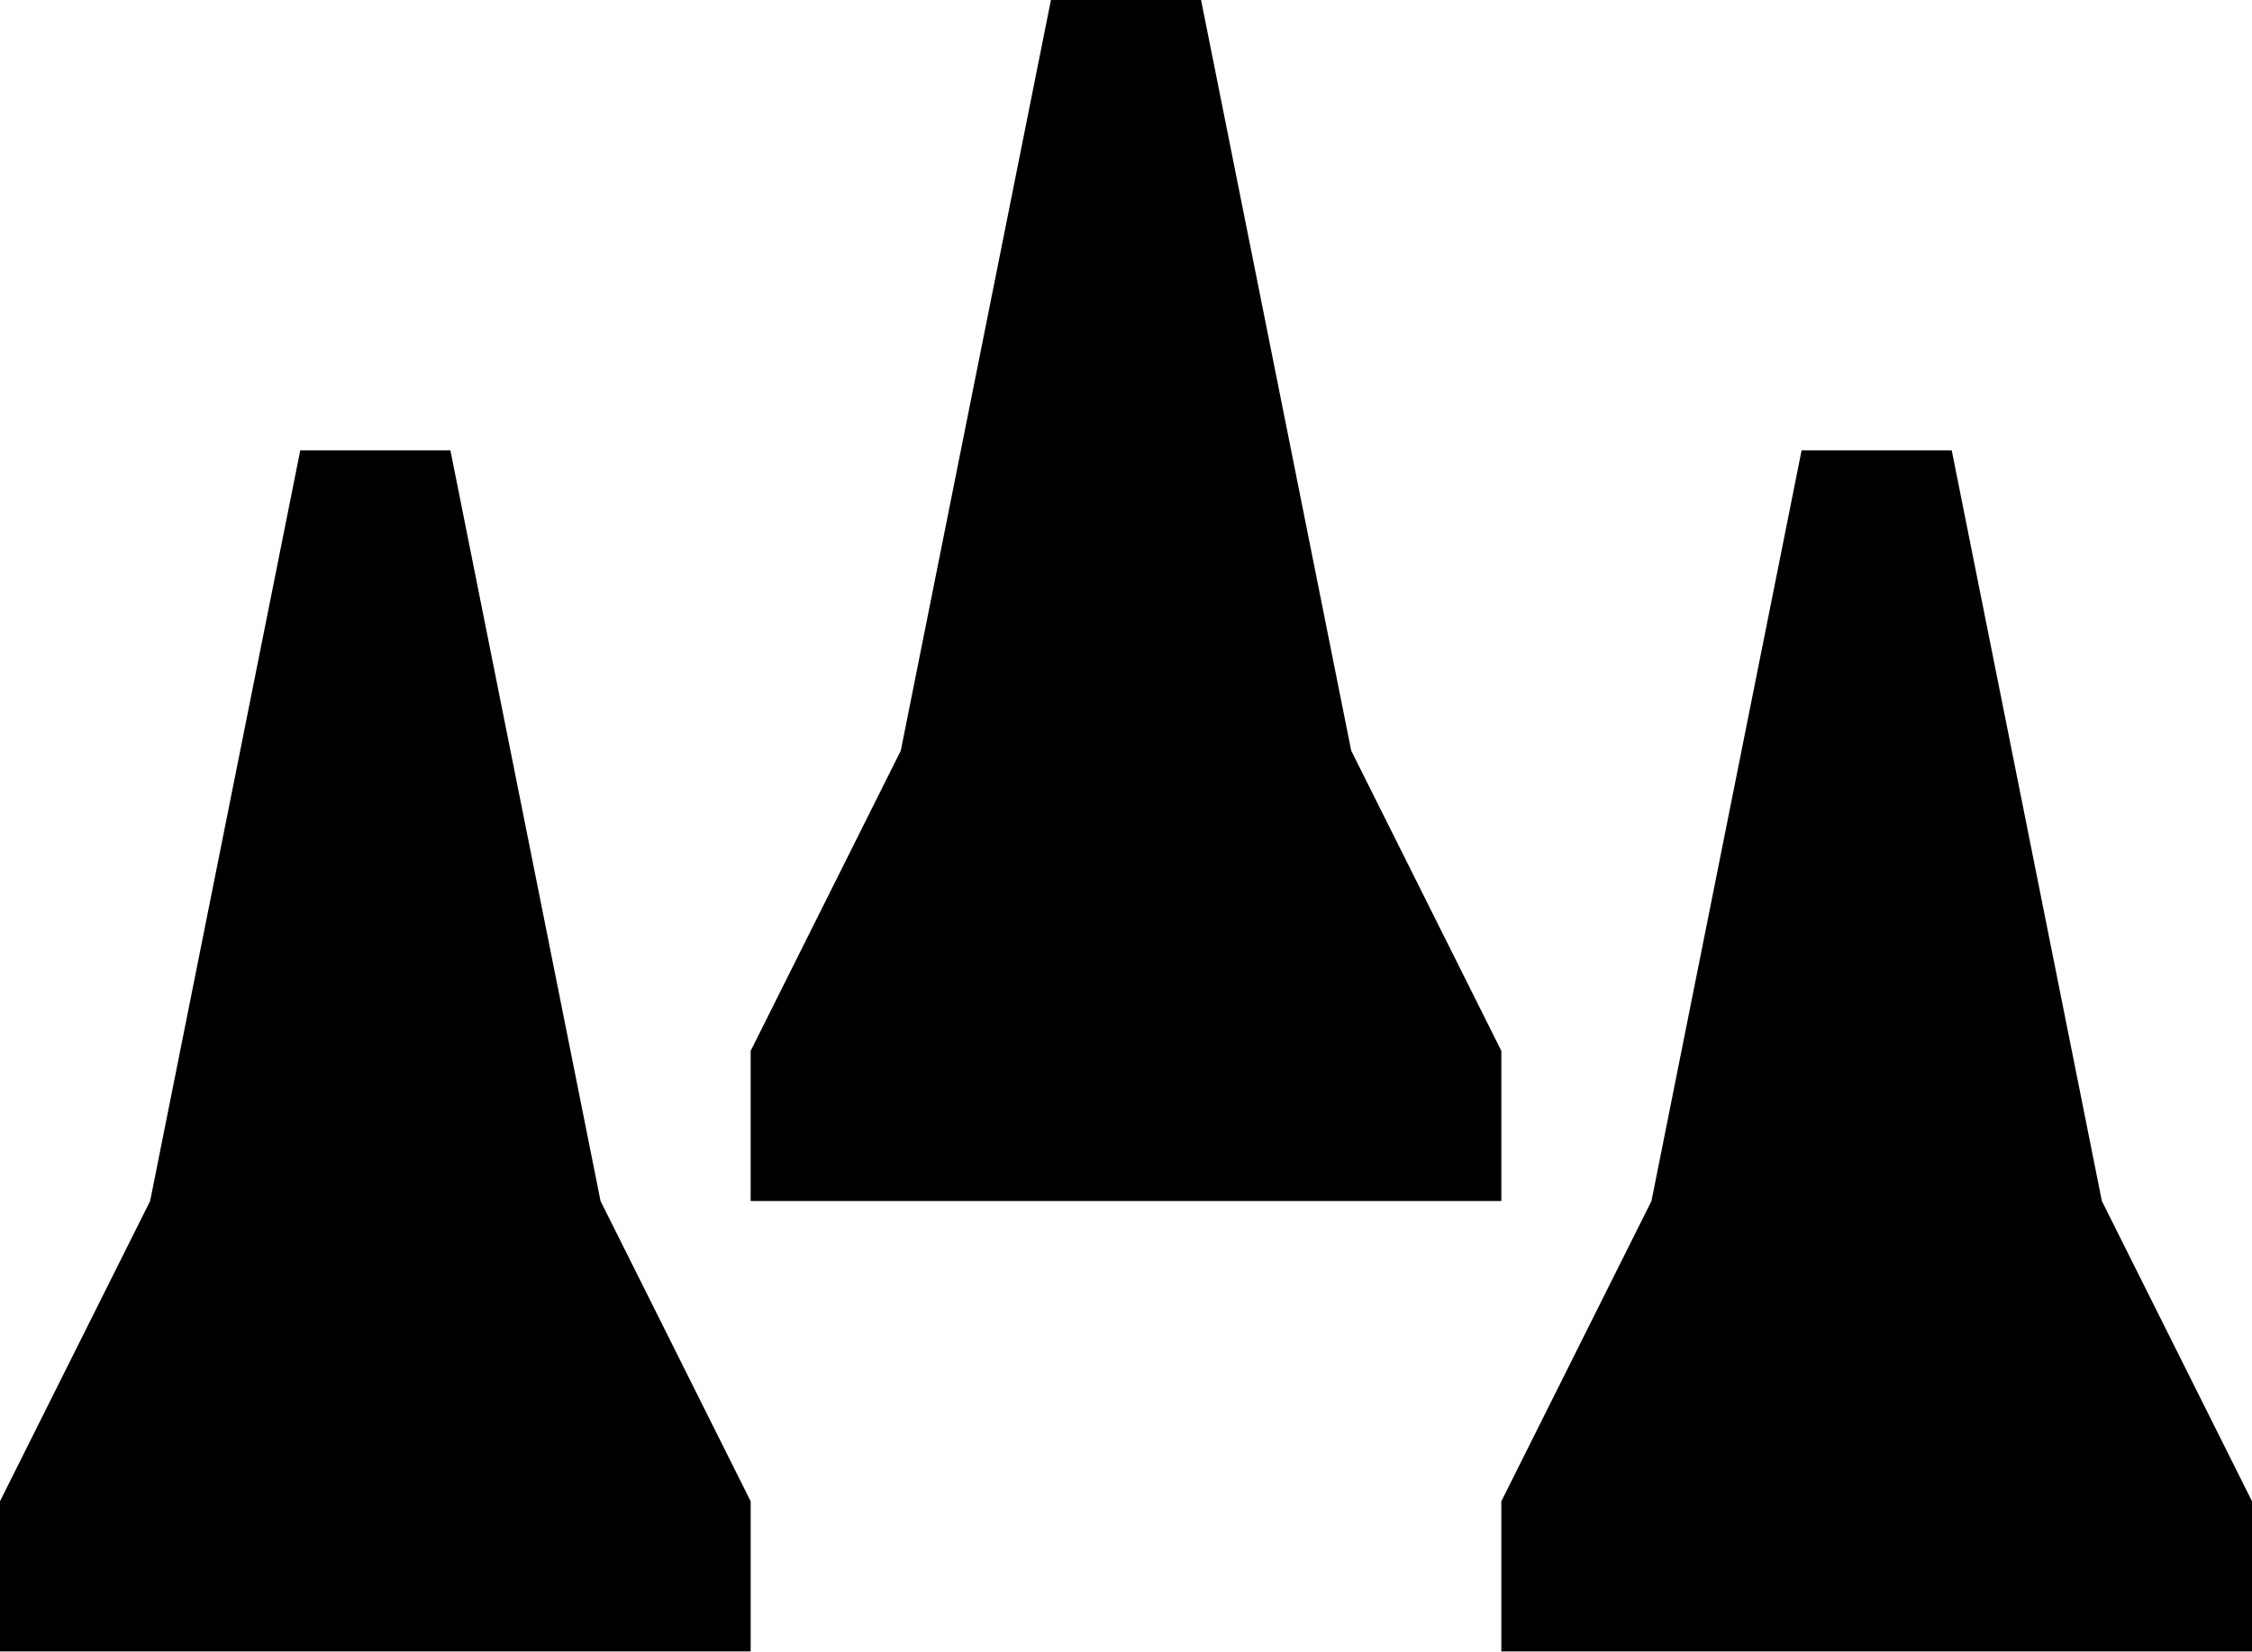
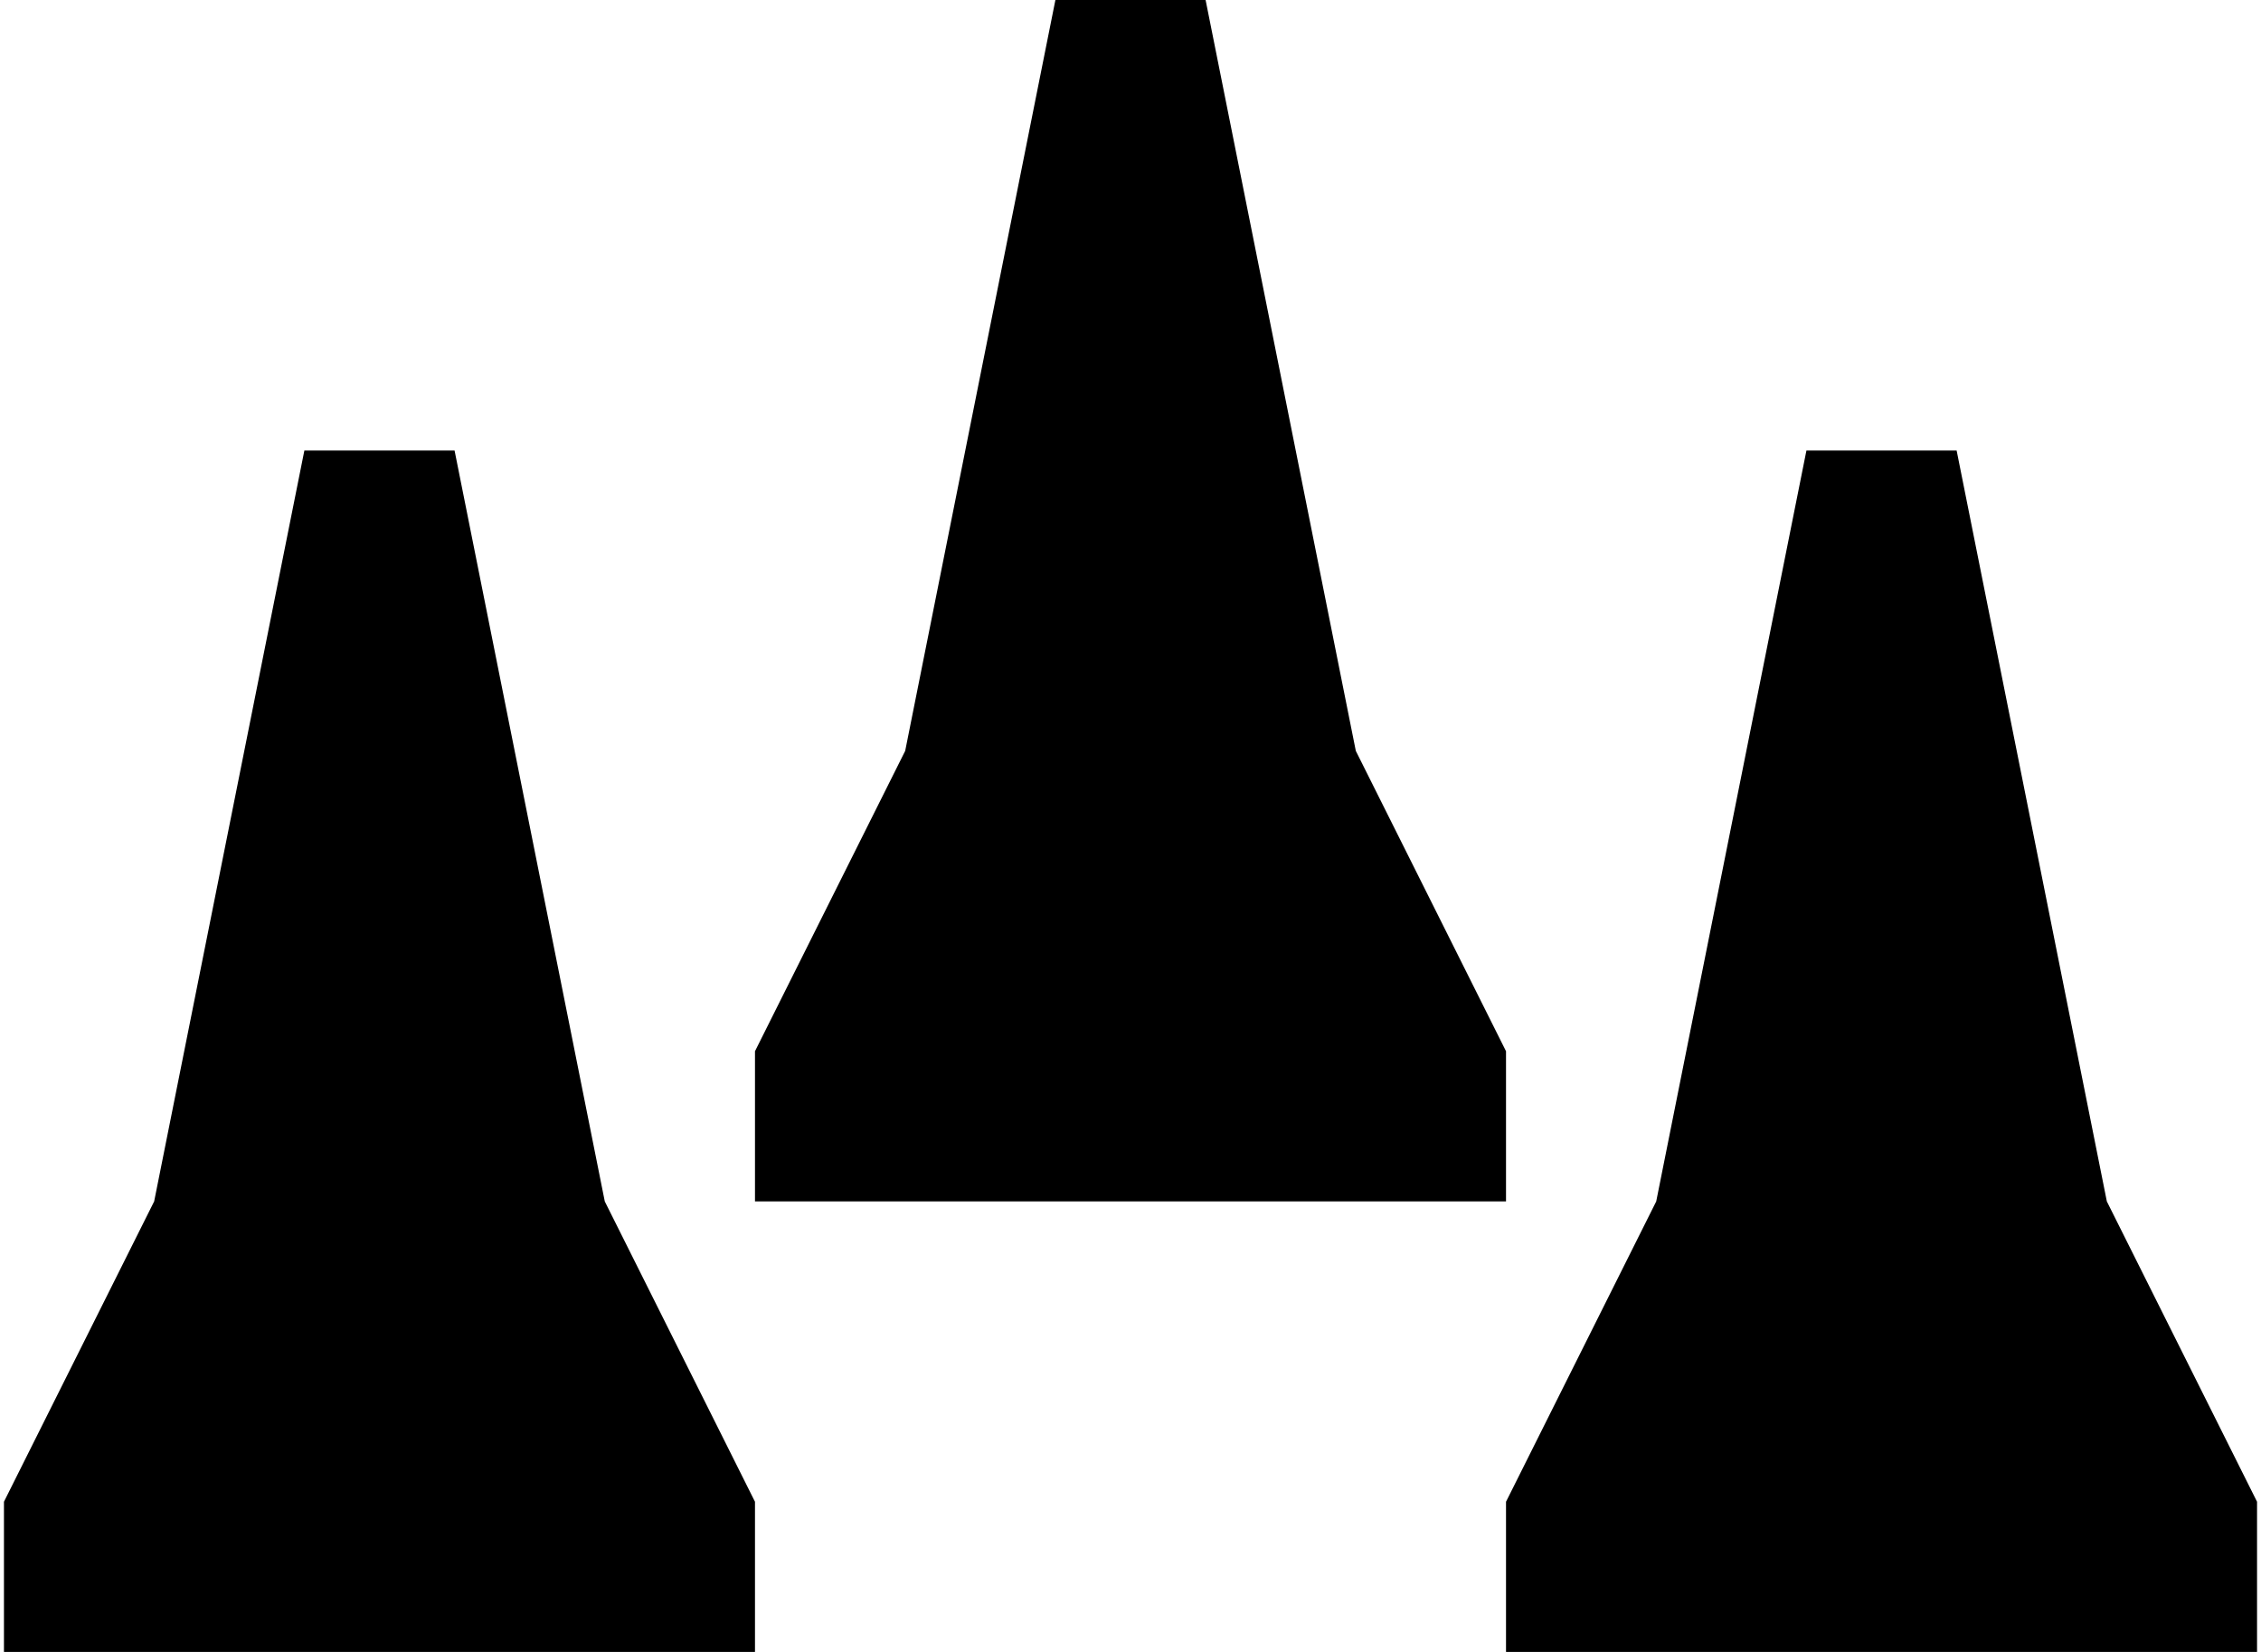
- <svg xmlns="http://www.w3.org/2000/svg" width="30" height="22" version="1.1" viewBox="0 0 15 11">
+ <svg xmlns="http://www.w3.org/2000/svg" width="26" height="19" version="1.1" viewBox="0 0 15 11">
  <g transform="translate(-181 -33)">
    <path d="m188 33-1 5-1 2v1h5v-1l-1-2-1-5zm-5 3-1 5-1 2v1h5v-1l-1-2-1-5zm10 0-1 5-1 2v1h5v-1l-1-2-1-5z" />
  </g>
</svg>
